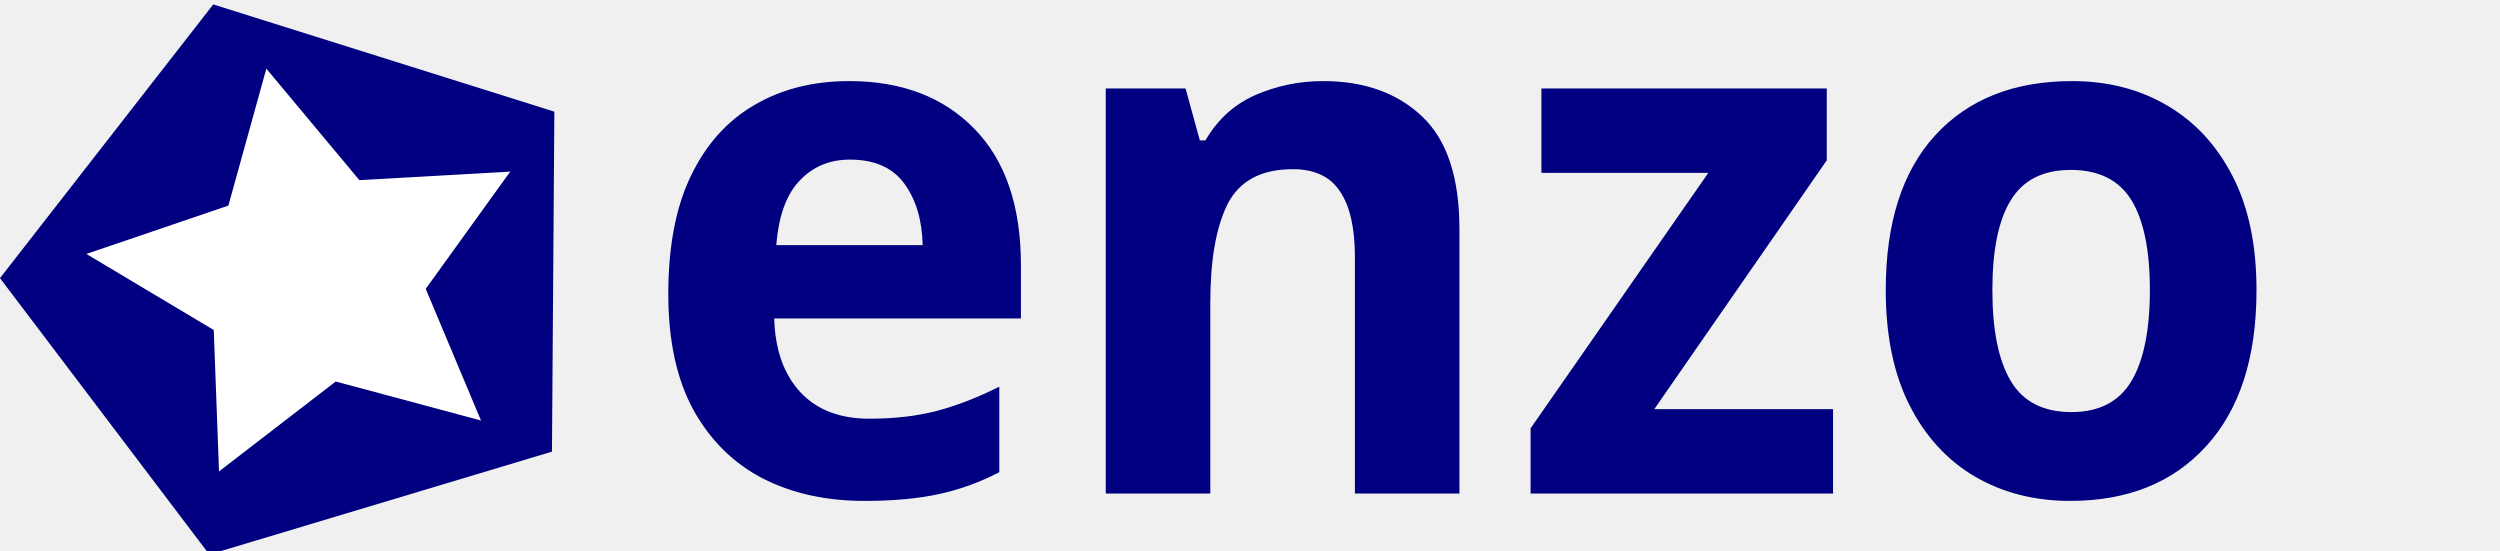
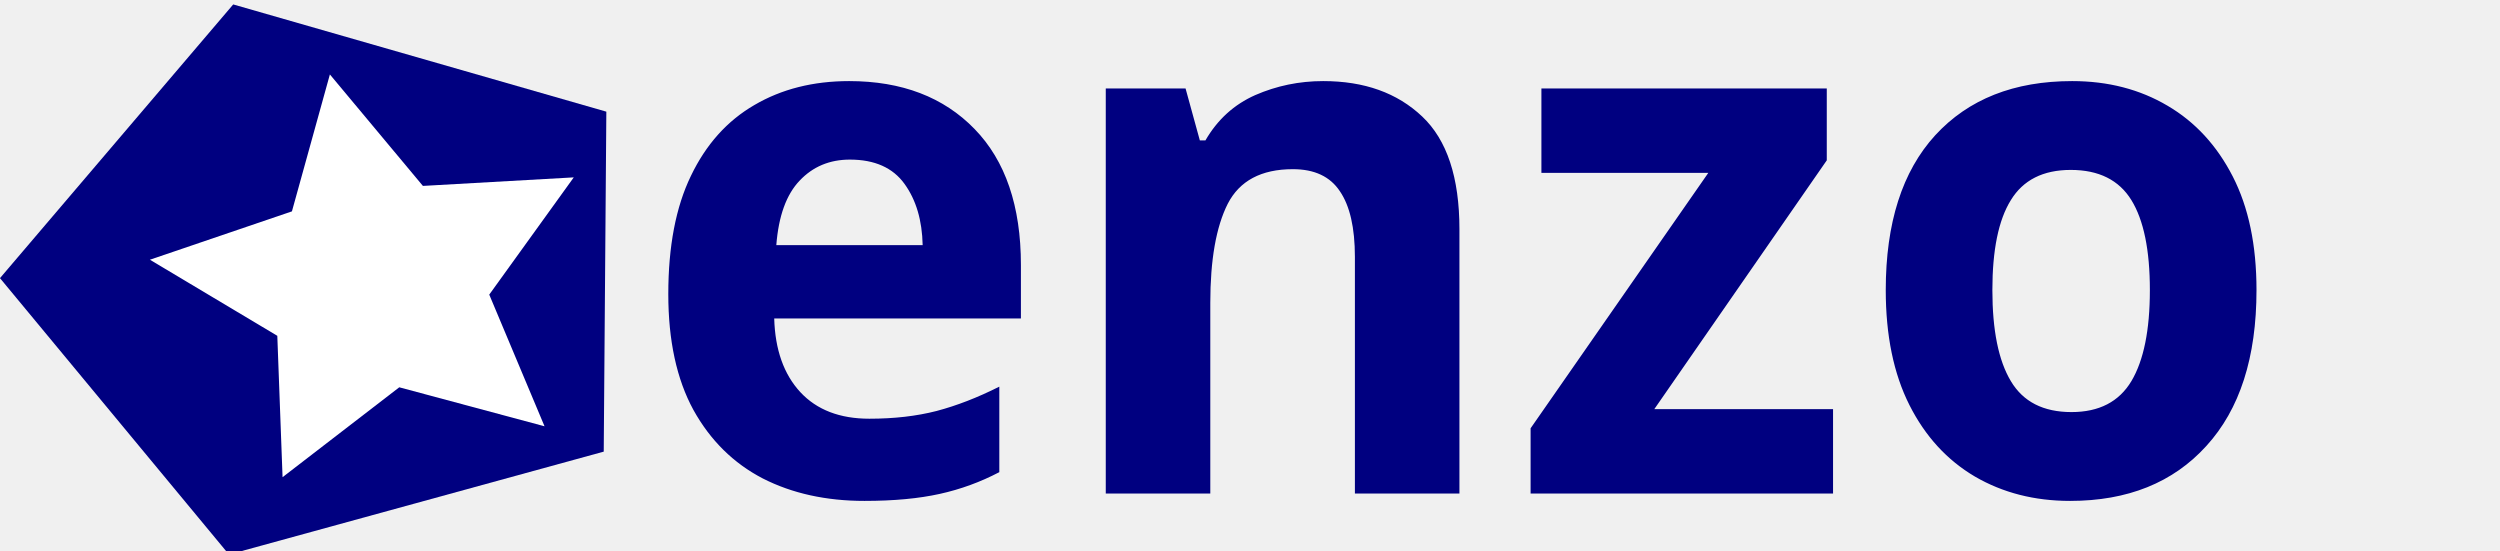
- <svg xmlns="http://www.w3.org/2000/svg" id="svg975" version="1.1" viewBox="0 0 109 24">
-   <g id="g966" transform="translate(-1470)">
-     <text transform="scale(0.9722921,1.028498)" id="text1544" y="20.922" x="1540.437" style="font-style:normal;font-weight:normal;font-size:31.447px;line-height:1.25;font-family:sans-serif;fill:#000000;fill-opacity:1;stroke:none;stroke-width:0.786" xml:space="preserve">
-       <tspan style="font-style:normal;font-variant:normal;font-weight:bold;font-stretch:normal;font-family:sans-serif;-inkscape-font-specification:'sans-serif Bold';fill:#000080;stroke-width:0.786" y="20.922" x="1540.437" id="tspan1542">enzo</tspan>
+ <svg xmlns="http://www.w3.org/2000/svg" viewBox="0 0 109 24" version="1.1" id="svg975">
+   <g transform="translate(-1470)" id="g966">
+     <text xml:space="preserve" style="font-style:normal;font-weight:normal;font-size:31.447px;line-height:1.25;font-family:sans-serif;fill:#000000;fill-opacity:1;stroke:none;stroke-width:0.786" x="1540.437" y="20.922" id="text1544" transform="scale(0.9722921,1.028498)">
+       <tspan id="tspan1542" x="1540.437" y="20.922" style="font-style:normal;font-variant:normal;font-weight:bold;font-stretch:normal;font-family:sans-serif;-inkscape-font-specification:'sans-serif Bold';fill:#000080;stroke-width:0.786">enzo</tspan>
    </text>
-     <path transform="matrix(0.8971637,0,0,0.8485202,150.9434,2.807472)" d="m 1497.076,19.898 -16.651,5.287 -10.174,-14.202 10.363,-14.064 16.578,5.51 z" id="path1548" style="fill:#000080" />
-     <path transform="matrix(1.325065,0,0,1.240149,-481.2382,-2.593204)" d="m 1488.387,16.875 -4.78,-1.371 -3.84,3.16 -0.173,-4.97 -4.192,-2.675 4.673,-1.7 1.249,-4.814 3.061,3.919 4.964,-0.3 -2.781,4.122 z" id="path1550" style="fill:#ffffff" />
+     <path style="fill:#000080" id="path1548" d="m 1497.076,19.898 -16.651,5.287 -10.174,-14.202 10.363,-14.064 16.578,5.51 z" transform="matrix(0.9813025,0,0,0.8485202,27.23819,2.807472)" />
+     <path style="fill:#ffffff" id="path1550" d="m 1488.387,16.875 -4.78,-1.371 -3.84,3.16 -0.173,-4.97 -4.192,-2.675 4.673,-1.7 1.249,-4.814 3.061,3.919 4.964,-0.3 -2.781,4.122 z" transform="matrix(1.325065,0,0,1.240149,-478.4677,-2.341336)" />
  </g>
  <defs id="defs973">
-     <path d="M22.735 23.171c.283.323.053.829-.376.829h-5.907c-.285 0-.556-.121-.745-.333l-9.414-10.526v10.36c0 .276-.224.5-.5.5h-5.293c-.276 0-.5-.224-.5-.5v-23c0-.276.224-.5.5-.5h5.293c.276 0 .5.224.5.5v9.815l9.141-9.99c.19-.207.457-.325.738-.325h5.762c.437 0 .664.521.366.841l-9.851 10.563 10.287 11.767z" id="b" />
-     <path d="M45.991 24c-.199 0-.38-.118-.459-.301l-2.024-4.669h-10.67l-2.024 4.669c-.079.183-.259.301-.459.301h-5.212c-.366 0-.608-.381-.453-.712l10.782-23c.082-.176.259-.288.453-.288h4.358c.194 0 .37.112.453.287l10.815 23c.156.332-.086.713-.452.713h-5.108zm-11.135-9.668h6.635l-3.317-7.694-3.317 7.694z" id="c" />
-     <path d="M55.525 24c-.276 0-.5-.224-.5-.5v-23c0-.276.224-.5.5-.5h5.293c.276 0 .5.224.5.5v18.428h9.759c.276 0 .5.224.5.5v4.072c0 .276-.224.5-.5.5h-15.552z" id="d" />
-     <path d="M75.279.5c0-.276.224-.5.5-.5h9.315c2.667 0 4.959.477 6.874 1.43 1.938.953 3.42 2.338 4.446 4.153 1.026 1.793 1.539 3.926 1.539 6.4 0 2.496-.513 4.652-1.539 6.468-1.003 1.793-2.474 3.166-4.412 4.119-1.915.953-4.218 1.43-6.908 1.43h-9.315c-.276 0-.5-.224-.5-.5v-23zm9.37 18.462c2.371 0 4.138-.579 5.301-1.736 1.163-1.157 1.744-2.905 1.744-5.242 0-2.338-.581-4.074-1.744-5.209-1.163-1.157-2.93-1.736-5.301-1.736h-3.078v13.923h3.078z" id="e" />
-     <path d="M102.913 24c-.276 0-.5-.224-.5-.5v-23c0-.276.224-.5.5-.5h5.293c.276 0 .5.224.5.5v23c0 .276-.224.5-.5.5h-5.293z" id="f" />
+     <path id="b" d="M22.735 23.171c.283.323.053.829-.376.829h-5.907c-.285 0-.556-.121-.745-.333l-9.414-10.526v10.36c0 .276-.224.5-.5.5h-5.293c-.276 0-.5-.224-.5-.5v-23c0-.276.224-.5.5-.5h5.293c.276 0 .5.224.5.5v9.815l9.141-9.99c.19-.207.457-.325.738-.325h5.762c.437 0 .664.521.366.841l-9.851 10.563 10.287 11.767z" />
+     <path id="c" d="M45.991 24c-.199 0-.38-.118-.459-.301l-2.024-4.669h-10.67l-2.024 4.669c-.079.183-.259.301-.459.301h-5.212c-.366 0-.608-.381-.453-.712l10.782-23c.082-.176.259-.288.453-.288h4.358c.194 0 .37.112.453.287l10.815 23c.156.332-.086.713-.452.713h-5.108zm-11.135-9.668h6.635l-3.317-7.694-3.317 7.694z" />
+     <path id="d" d="M55.525 24c-.276 0-.5-.224-.5-.5v-23c0-.276.224-.5.5-.5h5.293c.276 0 .5.224.5.5v18.428h9.759c.276 0 .5.224.5.5v4.072c0 .276-.224.5-.5.5h-15.552z" />
+     <path id="e" d="M75.279.5c0-.276.224-.5.5-.5h9.315c2.667 0 4.959.477 6.874 1.43 1.938.953 3.42 2.338 4.446 4.153 1.026 1.793 1.539 3.926 1.539 6.4 0 2.496-.513 4.652-1.539 6.468-1.003 1.793-2.474 3.166-4.412 4.119-1.915.953-4.218 1.43-6.908 1.43h-9.315c-.276 0-.5-.224-.5-.5v-23zm9.37 18.462c2.371 0 4.138-.579 5.301-1.736 1.163-1.157 1.744-2.905 1.744-5.242 0-2.338-.581-4.074-1.744-5.209-1.163-1.157-2.93-1.736-5.301-1.736h-3.078v13.923h3.078z" />
+     <path id="f" d="M102.913 24c-.276 0-.5-.224-.5-.5v-23c0-.276.224-.5.5-.5h5.293c.276 0 .5.224.5.5v23c0 .276-.224.5-.5.5h-5.293z" />
  </defs>
</svg>
